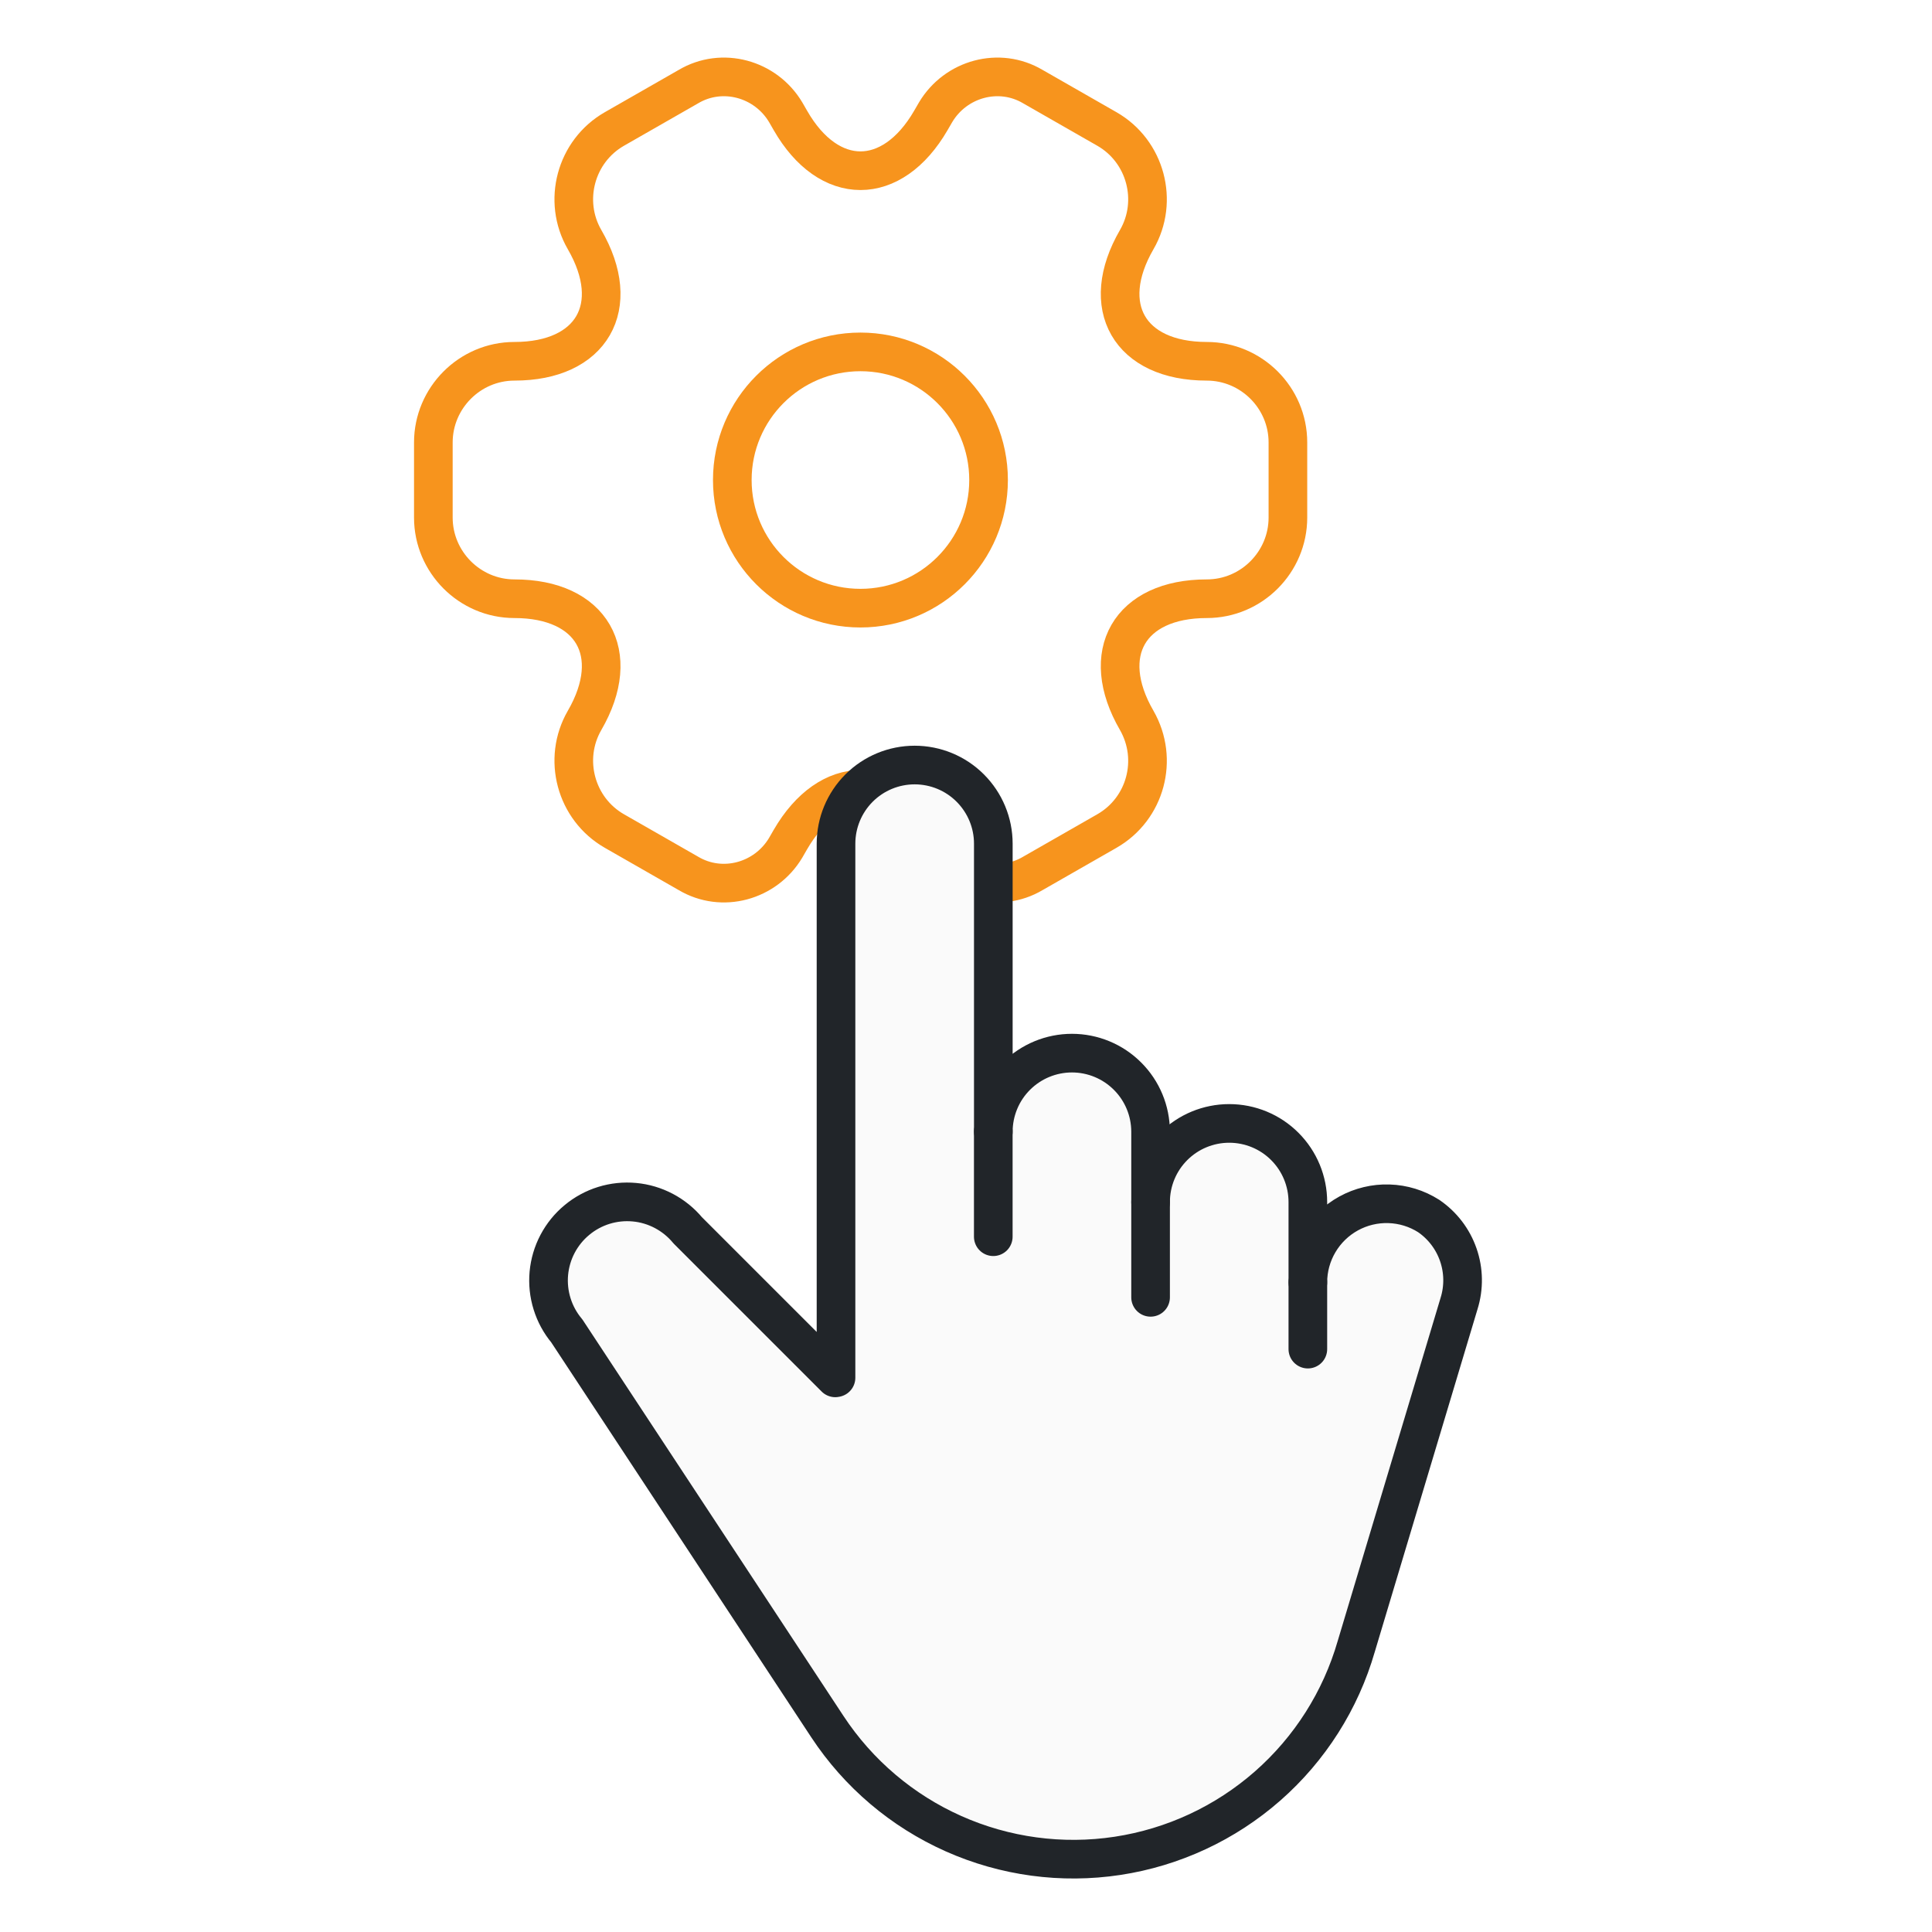
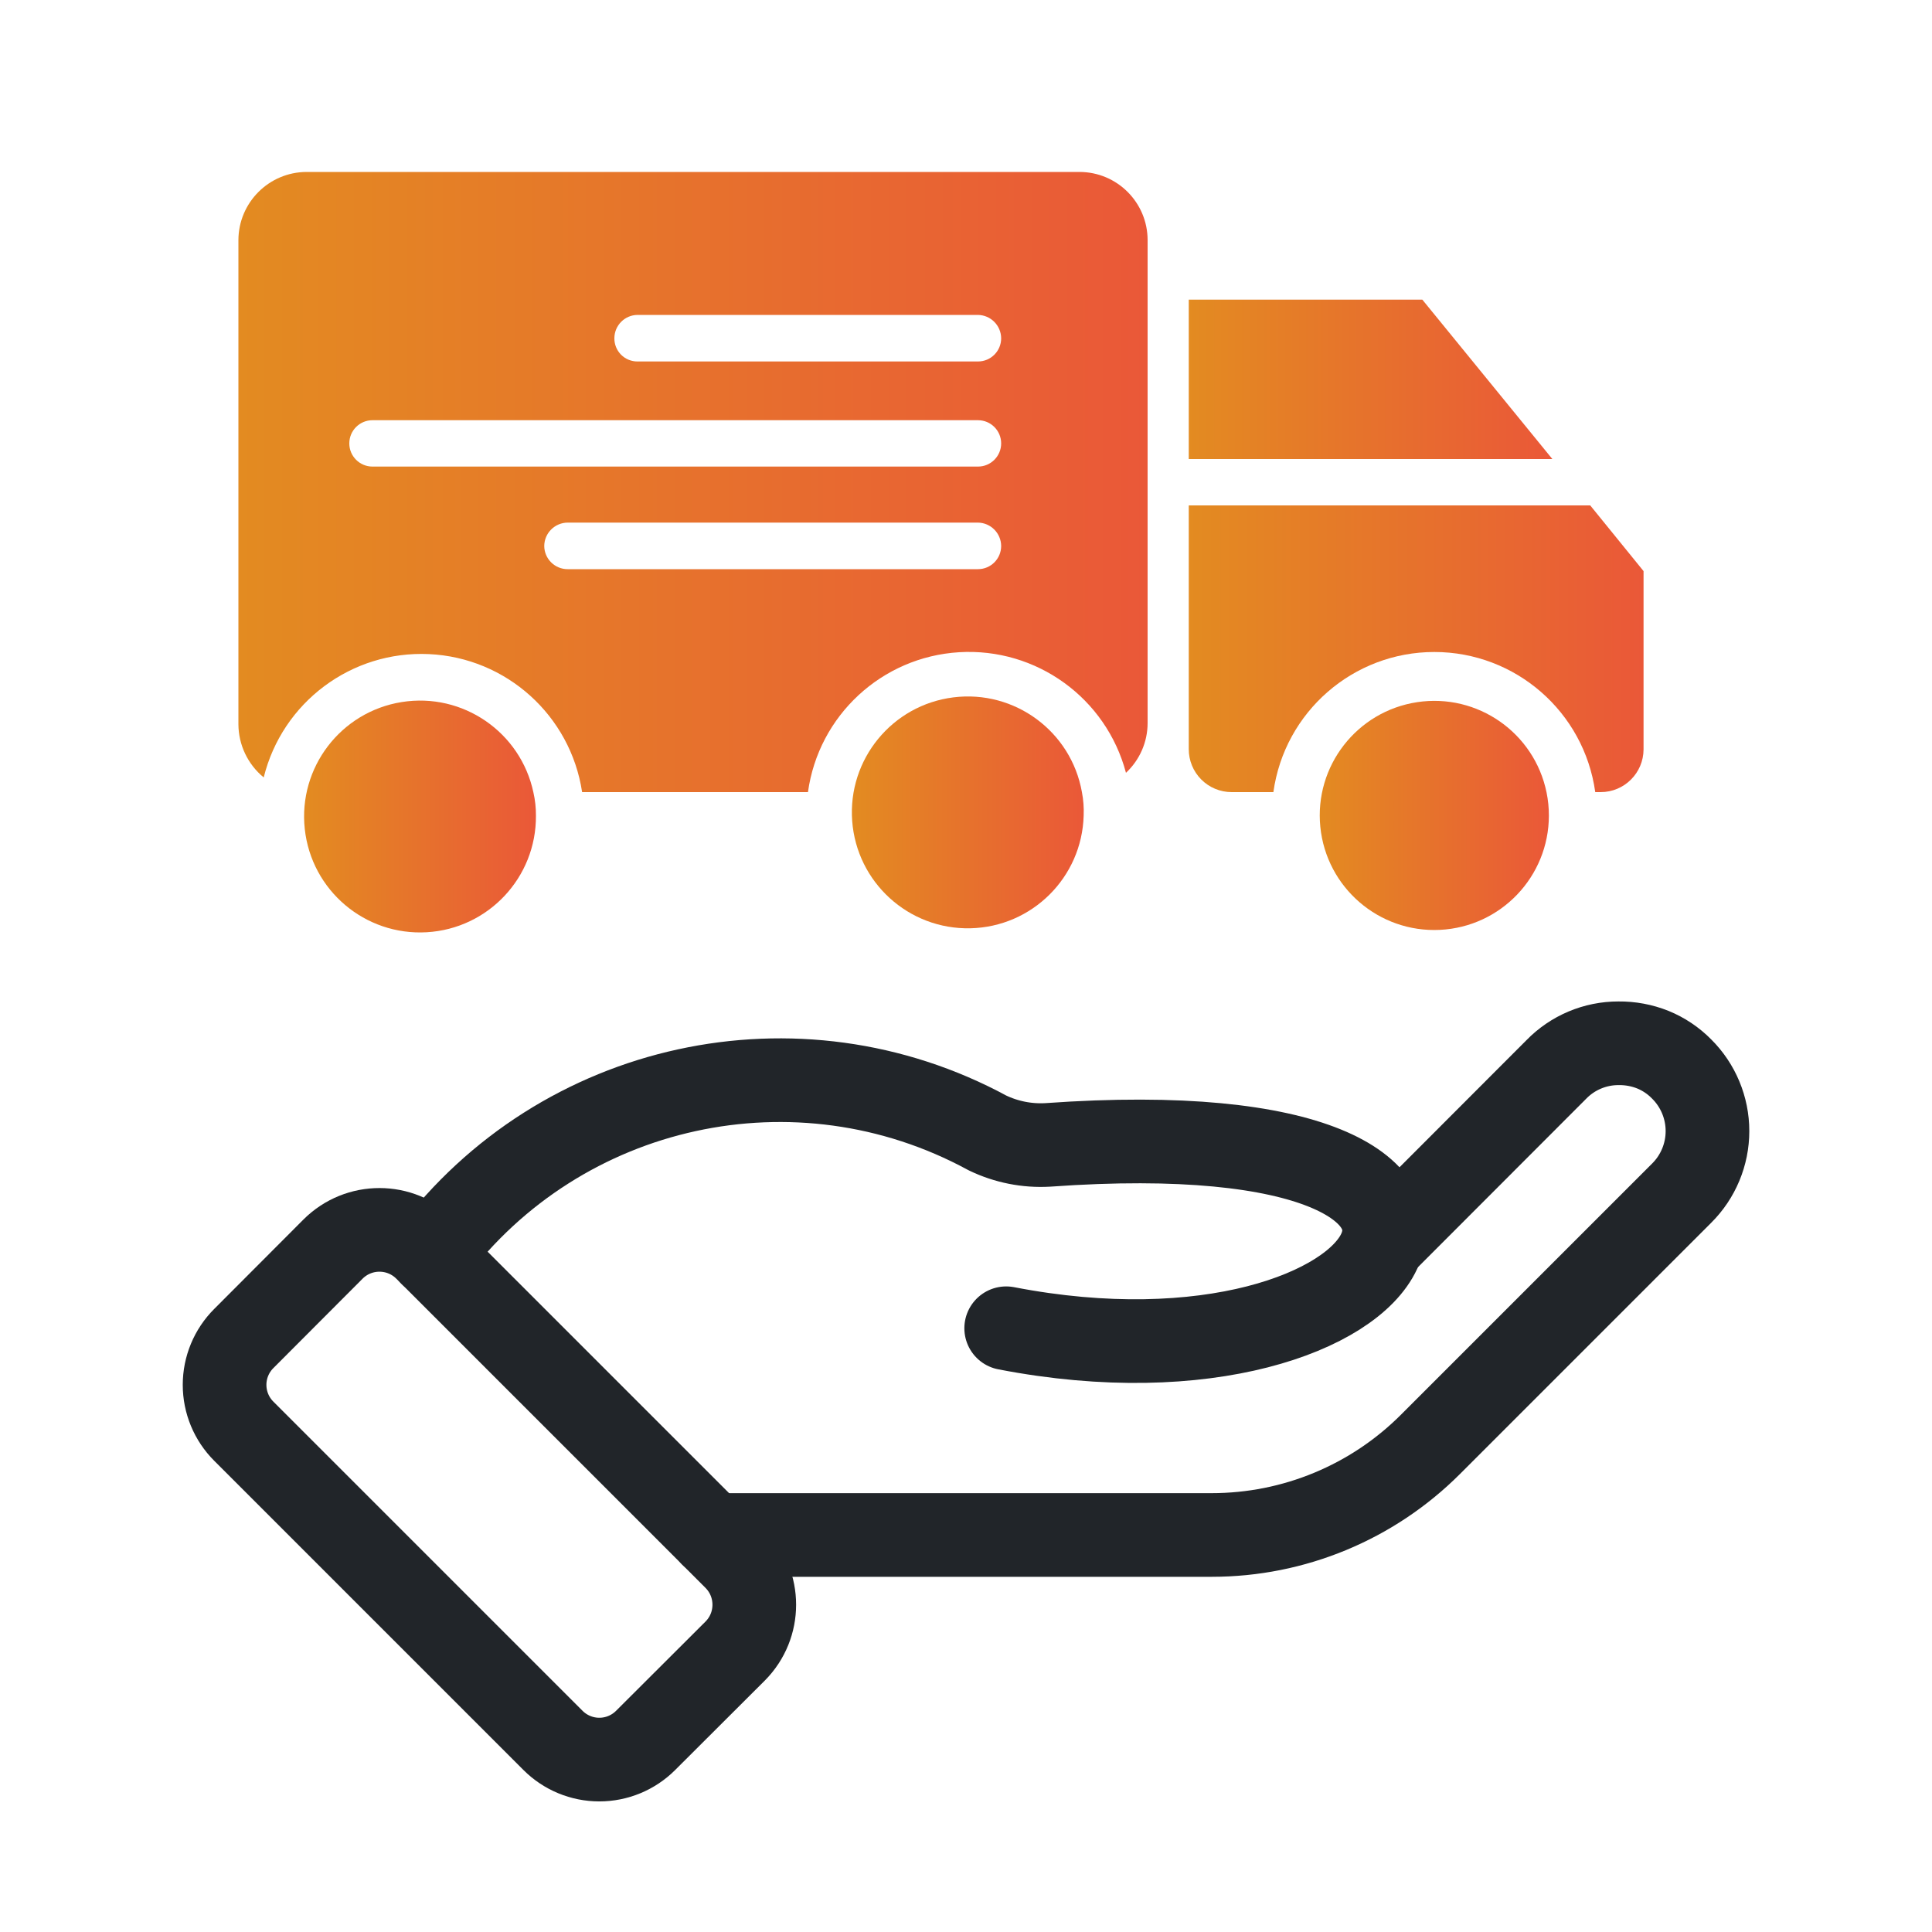
- <svg xmlns="http://www.w3.org/2000/svg" width="50" height="50" viewBox="0 0 50 50" fill="none">
-   <mask id="mask0_3291_3088" style="mask-type:alpha" maskUnits="userSpaceOnUse" x="0" y="0" width="50" height="50">
-     <rect x="0.45" y="0.5" width="49.5" height="49.5" fill="#D9D9D9" />
-   </mask>
-   <g mask="url(#mask0_3291_3088)">
-     <path d="M22.268 15.739C24.099 15.739 25.584 14.254 25.584 12.423C25.584 10.592 24.099 9.107 22.268 9.107C20.437 9.107 18.952 10.592 18.952 12.423C18.952 14.254 20.437 15.739 22.268 15.739Z" stroke="#F7941D" stroke-miterlimit="10" stroke-linecap="round" stroke-linejoin="round" />
-     <path d="M11.215 13.395V11.45C11.215 10.301 12.155 9.35 13.315 9.35C15.316 9.35 16.134 7.935 15.128 6.2C14.553 5.205 14.896 3.912 15.902 3.337L17.814 2.243C18.687 1.724 19.814 2.033 20.334 2.906L20.455 3.116C21.45 4.852 23.086 4.852 24.091 3.116L24.213 2.906C24.733 2.033 25.86 1.724 26.733 2.243L28.645 3.337C29.651 3.912 29.994 5.205 29.419 6.2C28.413 7.935 29.231 9.35 31.231 9.35C32.381 9.35 33.331 10.29 33.331 11.45V13.395C33.331 14.545 32.392 15.495 31.231 15.495C29.231 15.495 28.413 16.91 29.419 18.645C29.994 19.651 29.651 20.933 28.645 21.508L26.733 22.602C25.86 23.122 24.733 22.812 24.213 21.939L24.091 21.729C23.097 19.994 21.461 19.994 20.455 21.729L20.334 21.939C19.814 22.812 18.687 23.122 17.814 22.602L15.902 21.508C14.896 20.933 14.553 19.64 15.128 18.645C16.134 16.91 15.316 15.495 13.315 15.495C12.155 15.495 11.215 14.545 11.215 13.395Z" stroke="#F7941D" stroke-miterlimit="10" stroke-linecap="round" stroke-linejoin="round" />
-     <path d="M36.974 31.47C36.666 31.274 36.311 31.165 35.947 31.154C35.583 31.142 35.222 31.229 34.903 31.404C34.583 31.58 34.317 31.838 34.131 32.152C33.945 32.466 33.847 32.824 33.847 33.188V31.109C33.847 30.569 33.633 30.052 33.251 29.67C32.87 29.288 32.352 29.074 31.812 29.074C31.272 29.074 30.755 29.288 30.373 29.67C29.991 30.052 29.777 30.569 29.777 31.109V29.286C29.776 28.747 29.561 28.23 29.179 27.85C28.798 27.469 28.281 27.255 27.742 27.255C27.203 27.255 26.686 27.469 26.304 27.85C25.923 28.23 25.708 28.747 25.707 29.286V21.834C25.707 21.294 25.492 20.777 25.11 20.395C24.729 20.013 24.211 19.799 23.671 19.799C23.132 19.799 22.614 20.013 22.232 20.395C21.851 20.777 21.636 21.294 21.636 21.834V35.655L21.617 35.659L17.799 31.841C17.628 31.635 17.418 31.465 17.182 31.34C16.945 31.215 16.686 31.137 16.42 31.113C16.154 31.088 15.885 31.116 15.629 31.195C15.374 31.274 15.136 31.403 14.931 31.574C14.725 31.744 14.555 31.954 14.43 32.191C14.305 32.428 14.229 32.687 14.204 32.953C14.18 33.22 14.208 33.488 14.288 33.744C14.367 33.999 14.496 34.237 14.668 34.442L21.413 44.686C22.214 45.902 23.347 46.864 24.678 47.456C26.009 48.049 27.482 48.248 28.922 48.029C30.362 47.81 31.71 47.183 32.805 46.222C33.9 45.261 34.696 44.007 35.1 42.607L37.76 33.735C37.889 33.323 37.882 32.88 37.74 32.472C37.599 32.065 37.33 31.713 36.974 31.47Z" fill="#FAFAFA" stroke="#212529" stroke-linecap="round" stroke-linejoin="round" />
-     <path d="M25.706 29.285V32.006" stroke="#212529" stroke-linecap="round" stroke-linejoin="round" />
-     <path d="M29.777 31.111V33.575" stroke="#212529" stroke-linecap="round" stroke-linejoin="round" />
-     <path d="M33.847 33.19V34.915" stroke="#212529" stroke-linecap="round" stroke-linejoin="round" />
-   </g>
+ <svg xmlns="http://www.w3.org/2000/svg" xmlns:xlink="http://www.w3.org/1999/xlink" id="Layer_1" data-name="Layer 1" viewBox="0 0 100 100">
+   <defs>
+     <style>.cls-1{fill:none;stroke:#212529;stroke-linecap:round;stroke-linejoin:round;stroke-width:4.33px;}.cls-2{fill:url(#linear-gradient);}.cls-3{fill:url(#linear-gradient-2);}.cls-4{fill:url(#linear-gradient-3);}.cls-5{fill:url(#linear-gradient-4);}.cls-6{fill:url(#linear-gradient-5);}.cls-7{fill:url(#linear-gradient-6);}</style>
+     <linearGradient id="linear-gradient" x1="15.87" y1="42.21" x2="27.74" y2="42.21" gradientUnits="userSpaceOnUse">
+       <stop offset="0" stop-color="#e38b21" />
+       <stop offset="1" stop-color="#ea5838" />
+     </linearGradient>
+     <linearGradient id="linear-gradient-2" x1="44.22" y1="42.21" x2="56.09" y2="42.21" xlink:href="#linear-gradient" />
+     <linearGradient id="linear-gradient-3" x1="68.3" y1="42.21" x2="80.17" y2="42.21" xlink:href="#linear-gradient" />
+     <linearGradient id="linear-gradient-4" x1="12.31" y1="24.96" x2="59.4" y2="24.96" xlink:href="#linear-gradient" />
+     <linearGradient id="linear-gradient-5" x1="61.53" y1="19.63" x2="80.35" y2="19.63" xlink:href="#linear-gradient" />
+     <linearGradient id="linear-gradient-6" x1="61.53" y1="33.59" x2="85.07" y2="33.59" xlink:href="#linear-gradient" />
+   </defs>
+   <path class="cls-1" d="M22.32,64.93a22.55,22.55,0,0,1,28.79-6.29,6.36,6.36,0,0,0,3.12.62c27.91-2,18.57,13.5-2.15,9.49" />
+   <path class="cls-1" d="M71.84,64.08l8.71-8.72A4.48,4.48,0,0,1,83.78,54a4.64,4.64,0,0,1,1.77.33,4.44,4.44,0,0,1,1.49,1,4.53,4.53,0,0,1,0,6.43l-13,13a16,16,0,0,1-11.32,4.69H36.84" />
+   <path class="cls-1" d="M17.24,64.65l-4.62,4.63a3.39,3.39,0,0,0,0,4.8l16,16a3.39,3.39,0,0,0,4.8,0l4.63-4.62a3.4,3.4,0,0,0,0-4.8l-16-16A3.4,3.4,0,0,0,17.24,64.65Z" />
+   <path class="cls-2" d="M27.74,42.22a6,6,0,1,1-.13-1.2A5.25,5.25,0,0,1,27.74,42.22Z" />
+   <path class="cls-3" d="M56.09,42.22A6,6,0,1,1,56,41,5.25,5.25,0,0,1,56.09,42.22Z" />
+   <path class="cls-4" d="M80.17,42.22a5.93,5.93,0,1,1-.12-1.2A5.93,5.93,0,0,1,80.17,42.22Z" />
+   <path class="cls-5" d="M55.87,8.9h-40a3.54,3.54,0,0,0-3.53,3.53V37.49a3.58,3.58,0,0,0,1.31,2.75A8.41,8.41,0,0,1,30.13,41H41.82a8.41,8.41,0,0,1,16.46-1,3.52,3.52,0,0,0,1.12-2.57V12.43A3.53,3.53,0,0,0,55.87,8.9ZM50.62,29.46H29.39a1.21,1.21,0,0,1-1.22-1.2,1.22,1.22,0,0,1,1.22-1.21H50.62a1.22,1.22,0,0,1,1.2,1.21A1.2,1.2,0,0,1,50.62,29.46Zm0-5.31H19.28a1.2,1.2,0,0,1,0-2.4H50.62a1.2,1.2,0,1,1,0,2.4Zm0-5.44H33a1.19,1.19,0,0,1-1.2-1.2A1.21,1.21,0,0,1,33,16.3H50.62a1.22,1.22,0,0,1,1.2,1.21A1.2,1.2,0,0,1,50.62,18.71Z" />
+   <polygon class="cls-6" points="80.35 23.76 61.53 23.76 61.53 15.51 73.62 15.51 80.35 23.76" />
+   <path class="cls-7" d="M85.07,29.56v9.23A2.22,2.22,0,0,1,82.85,41h-.28a8.41,8.41,0,0,0-16.66,0H63.75a2.22,2.22,0,0,1-2.22-2.23V26.16H82.31Z" />
</svg>
